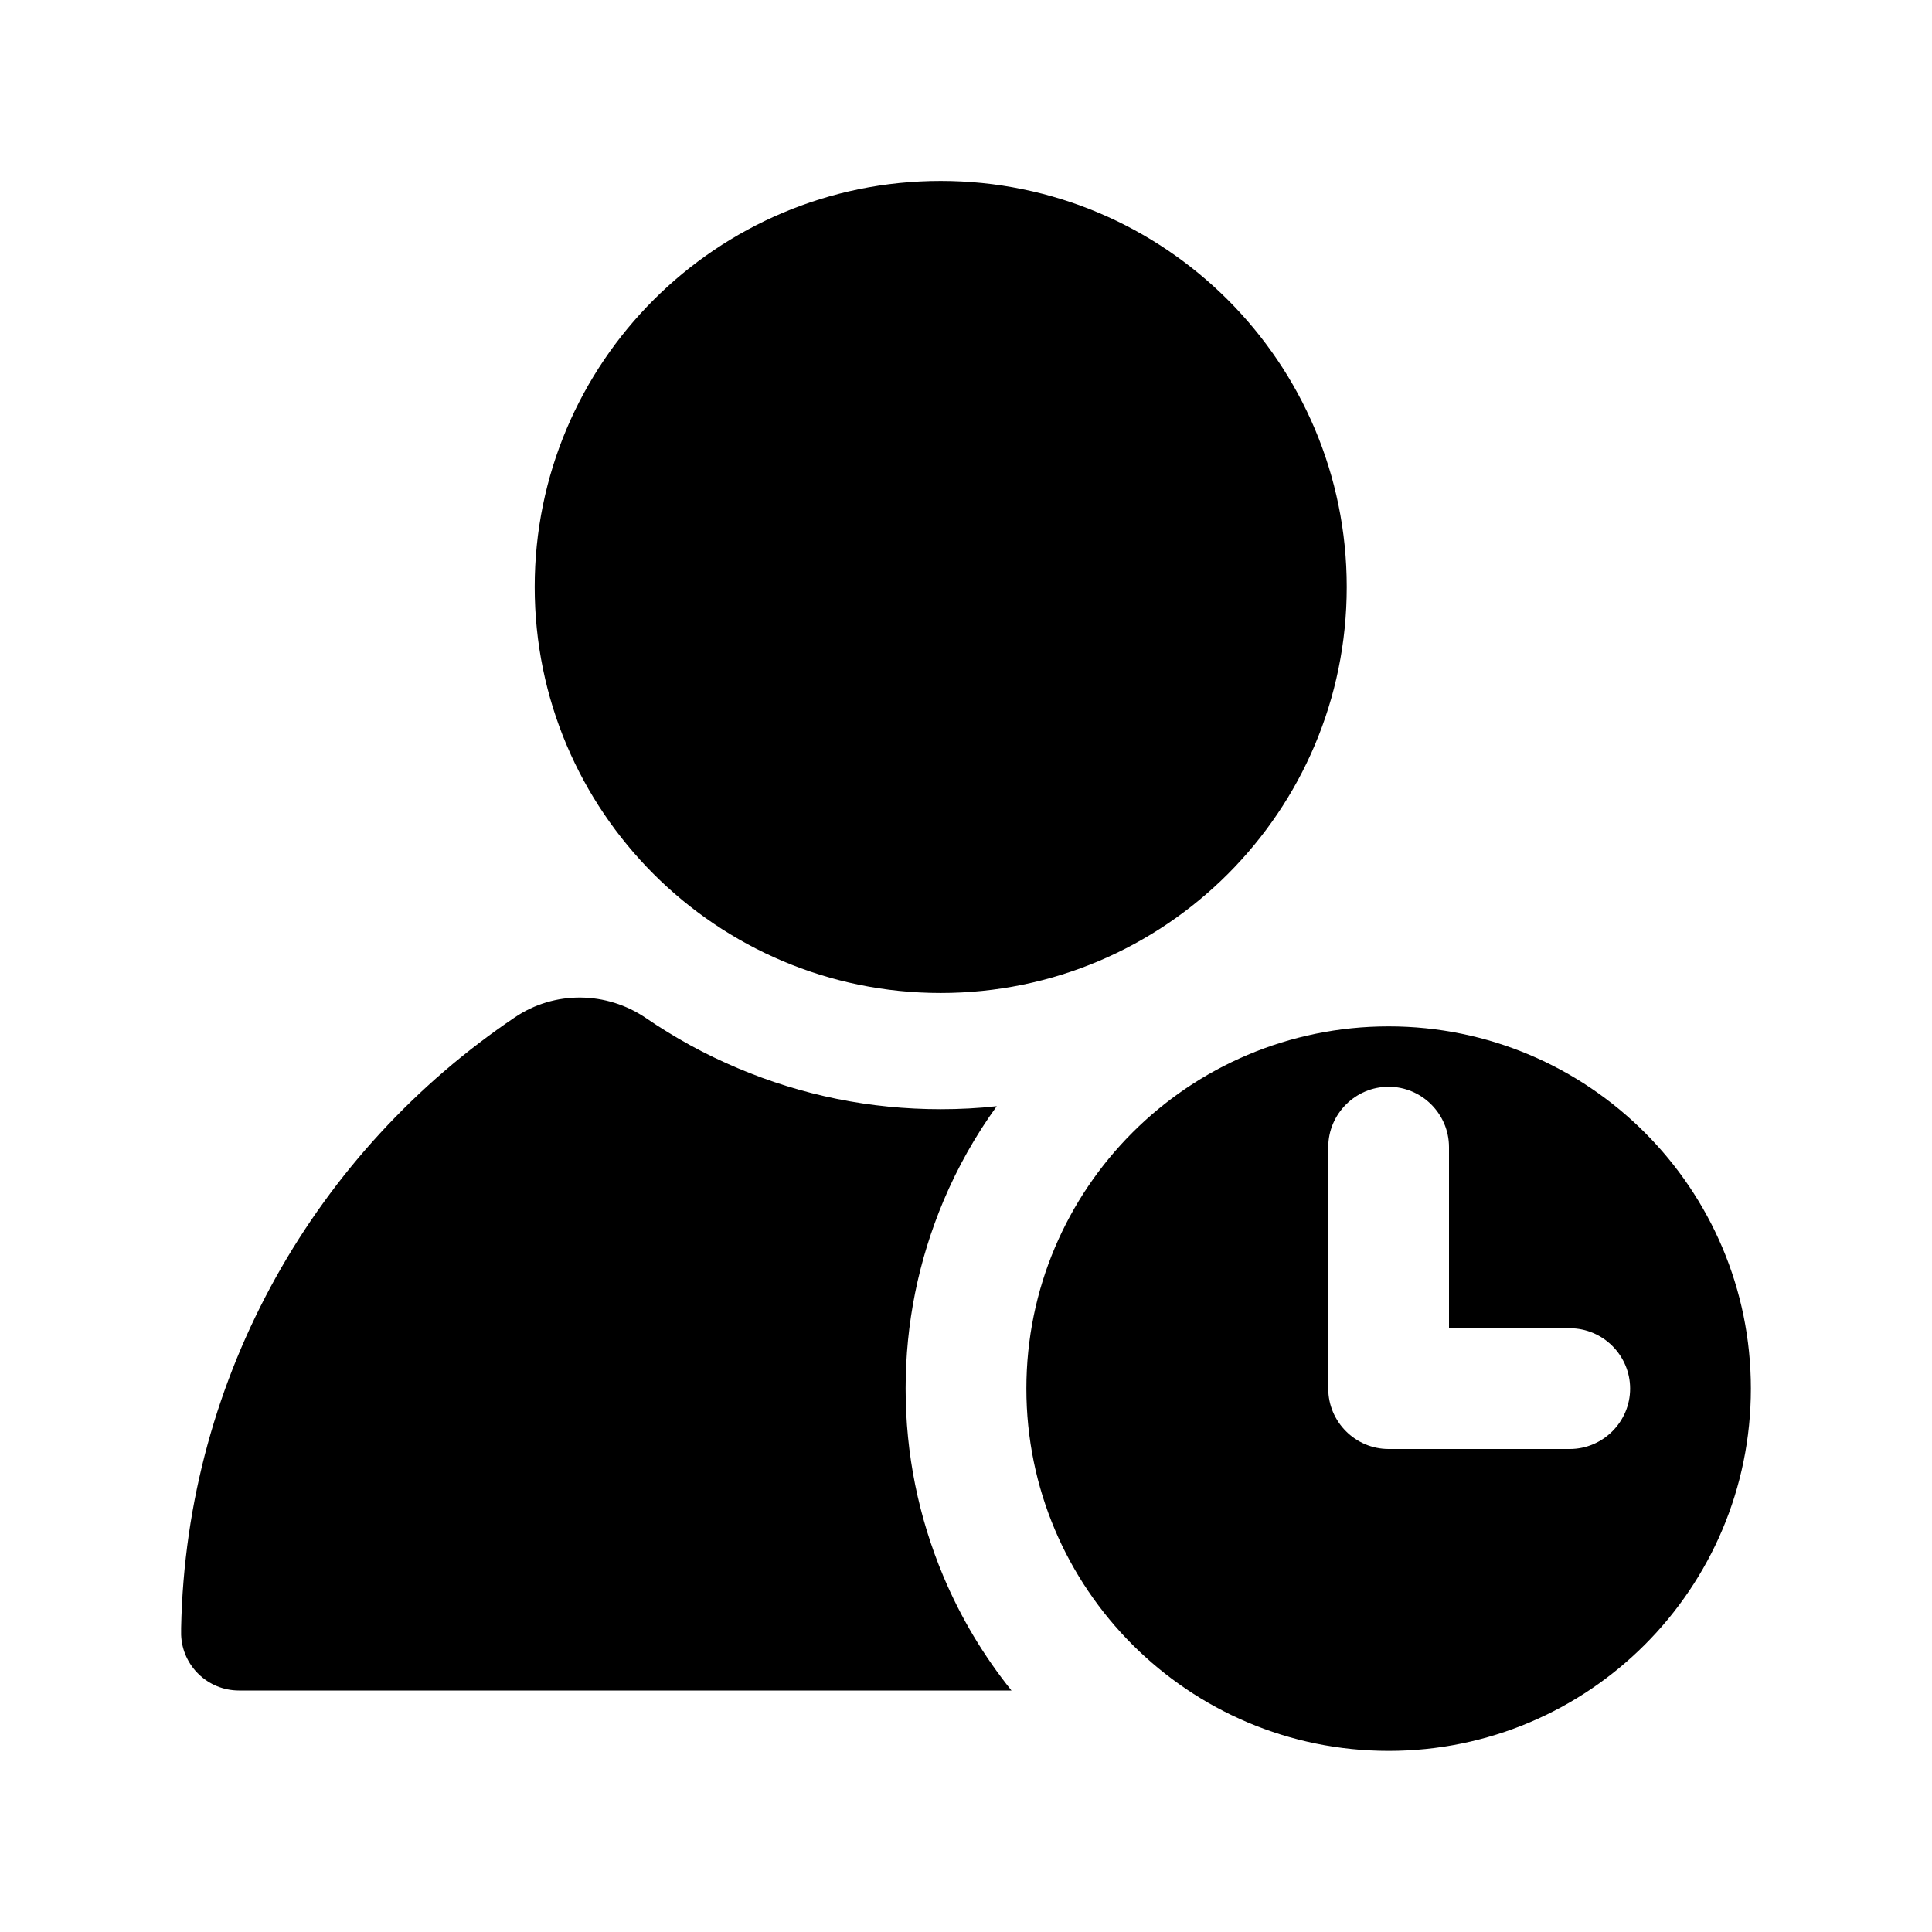
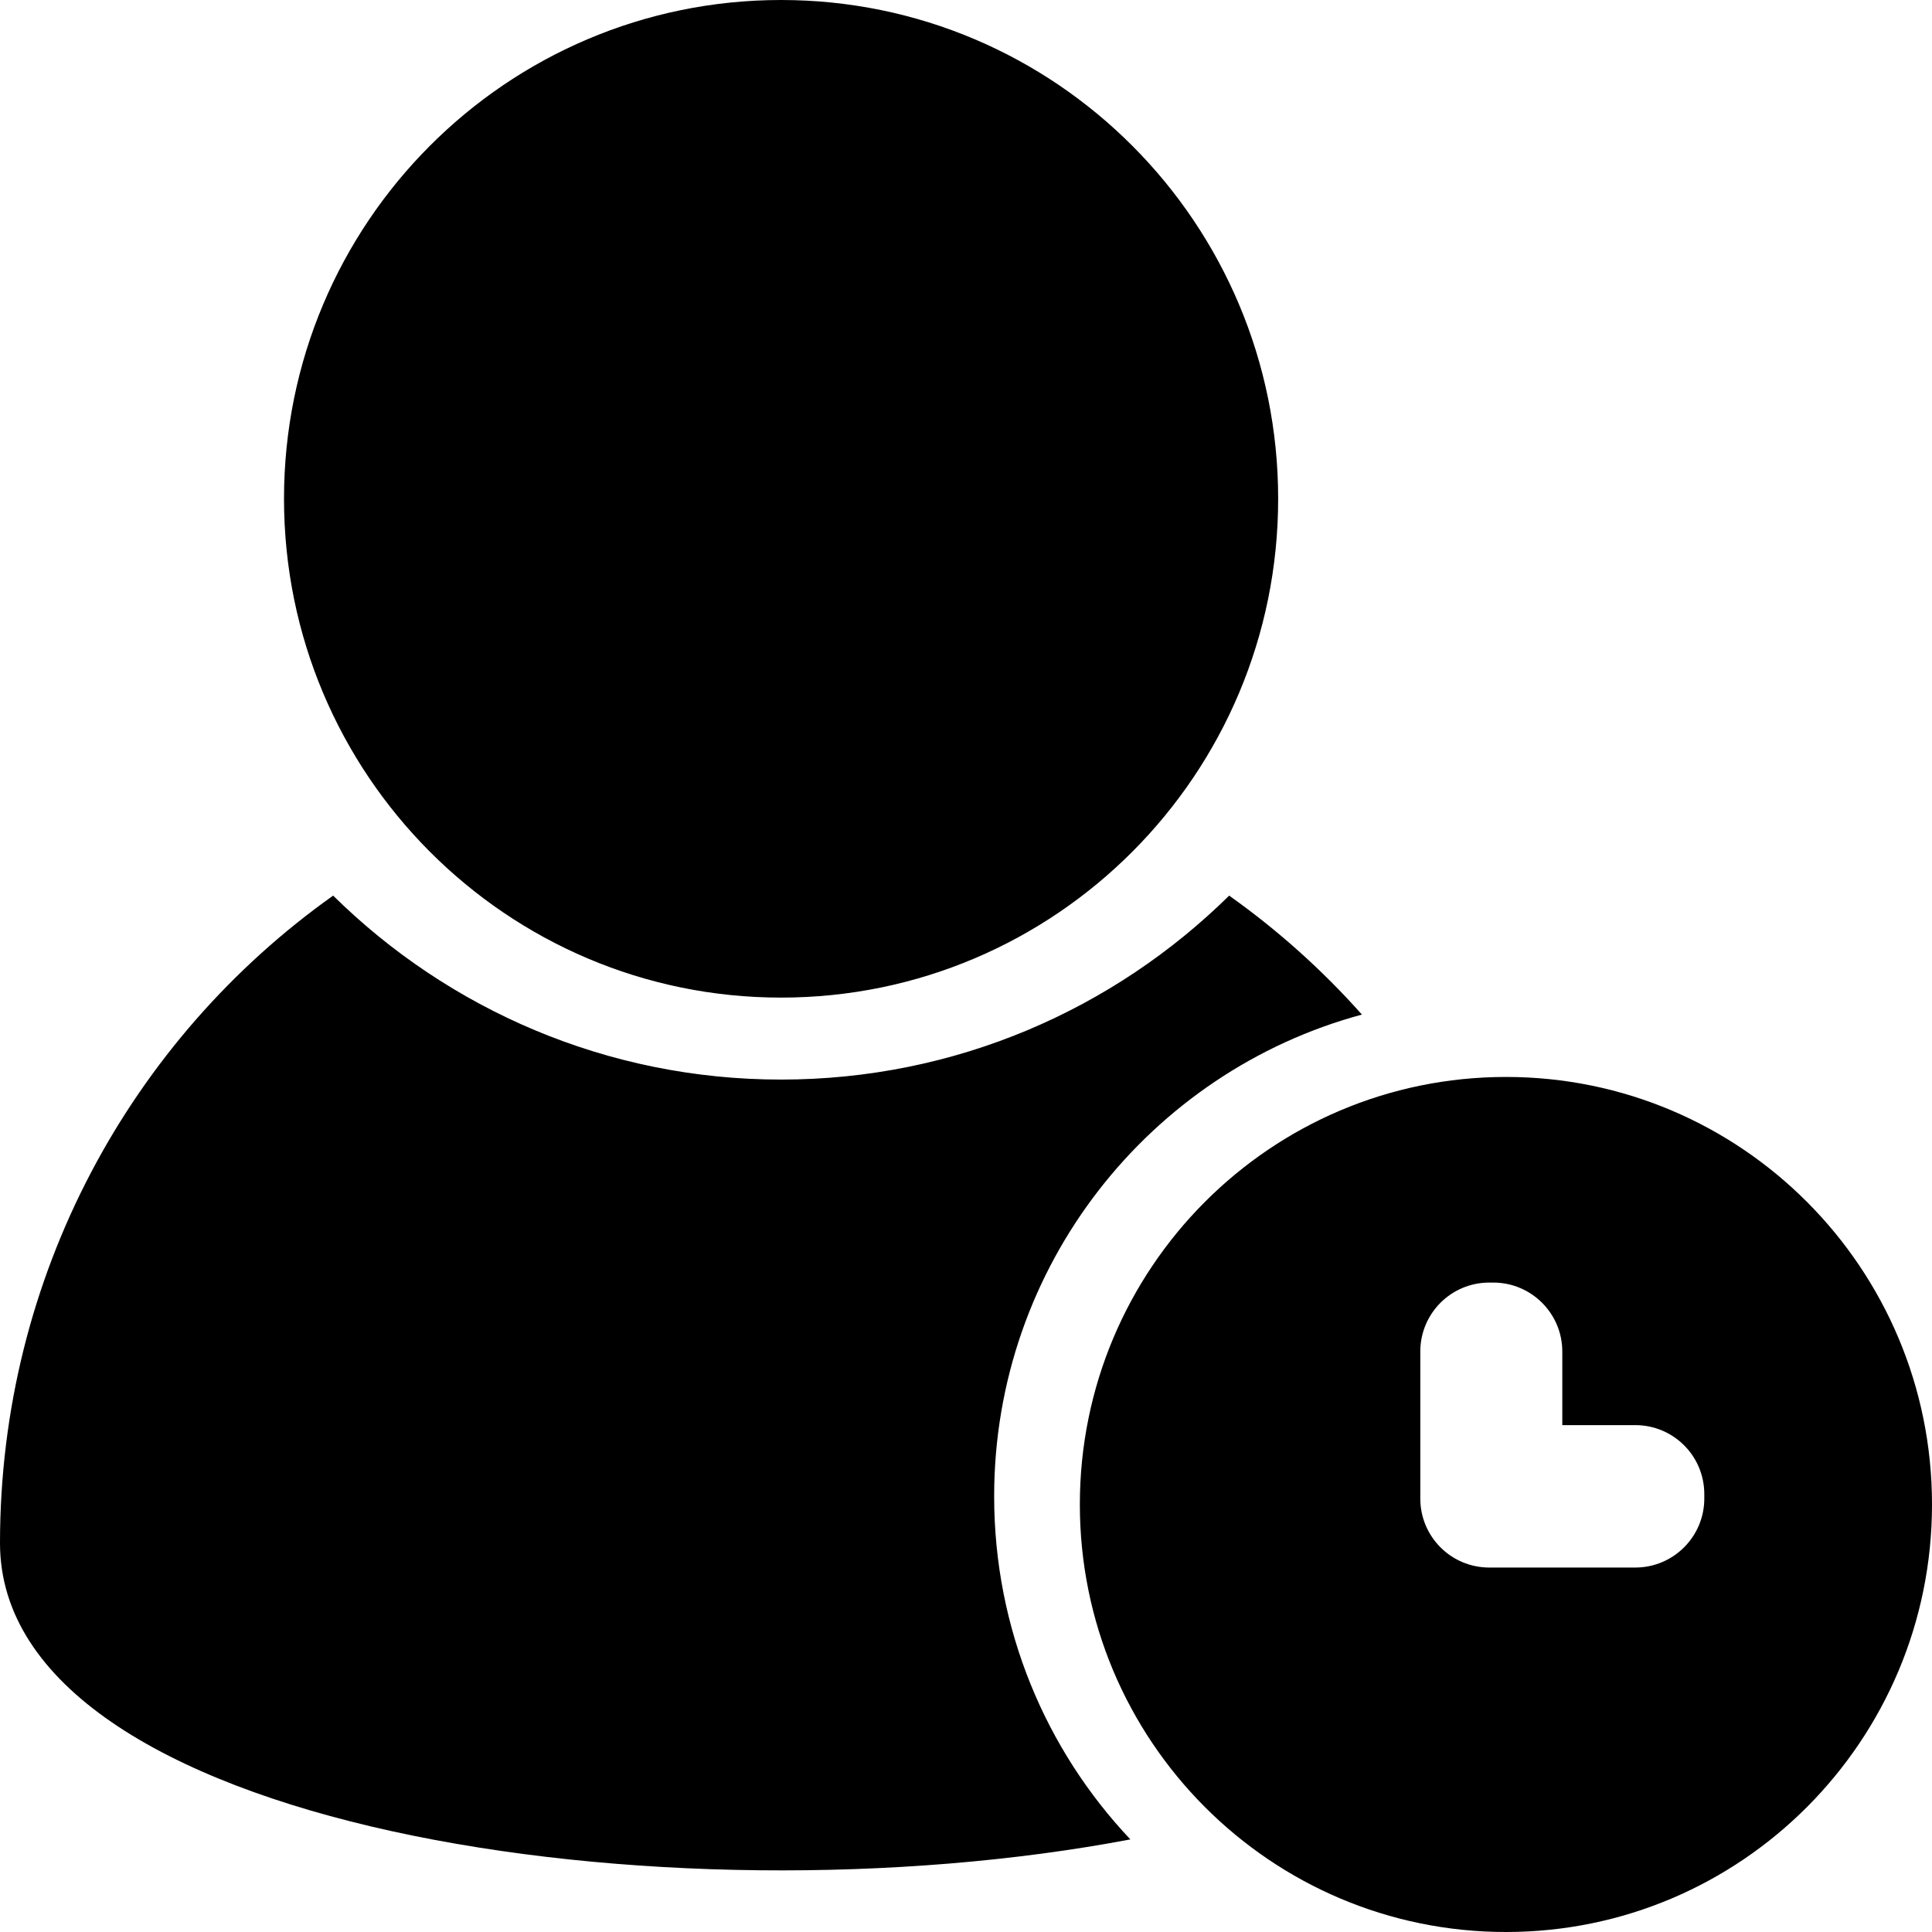
- <svg xmlns="http://www.w3.org/2000/svg" t="1586222843958" class="icon" viewBox="0 0 1024 1024" version="1.1" p-id="1705" width="130" height="130">
-   <defs>
-     <style type="text/css" />
-   </defs>
-   <path d="M736 544c-106 0-192 86-192 192s86 192 192 192 192-86 192-192-86-192-192-192z m118.6 214.6c-5.8 5.8-13.8 9.4-22.6 9.4h-96c-17.6 0-32-14.4-32-32V608c0-17.6 14.4-32 32-32 8.8 0 16.8 3.6 22.6 9.4 5.8 5.8 9.4 13.8 9.4 22.6v96h64c17.6 0 32 14.4 32 32 0 8.8-3.6 16.8-9.4 22.6z" p-id="1706" />
-   <path d="M498.6 311.1m-215.2 0a215.2 215.2 0 1 0 430.4 0 215.2 215.2 0 1 0-430.4 0Z" p-id="1707" />
-   <path d="M500.1 835.7c9.2 21.8 21.3 42 36 60.3H126.7c-16.6 0-30.1-13.1-30.7-29.5V863v-0.1c2.7-134.7 72.3-253.2 176.9-323.7 21-14.2 48.5-13.9 69.5 0.4 15.2 10.4 31.4 19.3 48.5 26.5 34.2 14.5 70.4 21.8 107.7 21.8 10 0 19.9-0.5 29.7-1.6-11.2 15.5-20.7 32.3-28.2 50.1C486.8 668 480 701.5 480 736c0 34.6 6.8 68.1 20.1 99.7z" p-id="1708" />
+ <svg xmlns="http://www.w3.org/2000/svg" viewBox="0 0 14 14">
+   <path d="M9.869,7.352 C8.334,7.766 7.204,9.172 7.204,10.843 C7.204,11.806 7.579,12.681 8.191,13.329 C4.841,13.965 -6.21724894e-14,13.25 -6.21724894e-14,11.182 C-6.21724894e-14,9.241 0.954,7.526 2.414,6.49 C3.25,7.314 4.396,7.823 5.66,7.823 C6.925,7.823 8.071,7.314 8.907,6.49 C9.259,6.74 9.582,7.029 9.869,7.352 Z M10.913,14 C9.207,14 7.825,12.613 7.825,10.902 C7.825,9.191 9.207,7.804 10.913,7.804 C12.618,7.804 14,9.191 14,10.902 C14,12.613 12.618,14 10.913,14 Z M11.321,10.327 L11.321,9.794 C11.321,9.518 11.097,9.294 10.821,9.294 L10.792,9.294 C10.515,9.294 10.292,9.518 10.292,9.794 L10.292,10.859 C10.292,11.135 10.515,11.359 10.792,11.359 L10.821,11.359 L11.85,11.359 C12.126,11.359 12.35,11.135 12.35,10.859 L12.35,10.827 C12.35,10.55 12.126,10.327 11.85,10.327 L11.321,10.327 Z M5.66,7.229 C3.671,7.229 2.058,5.61 2.058,3.614 C2.058,1.618 3.671,0 5.66,0 C7.65,0 9.262,1.618 9.262,3.614 C9.262,5.61 7.65,7.229 5.66,7.229 Z" />
</svg>
